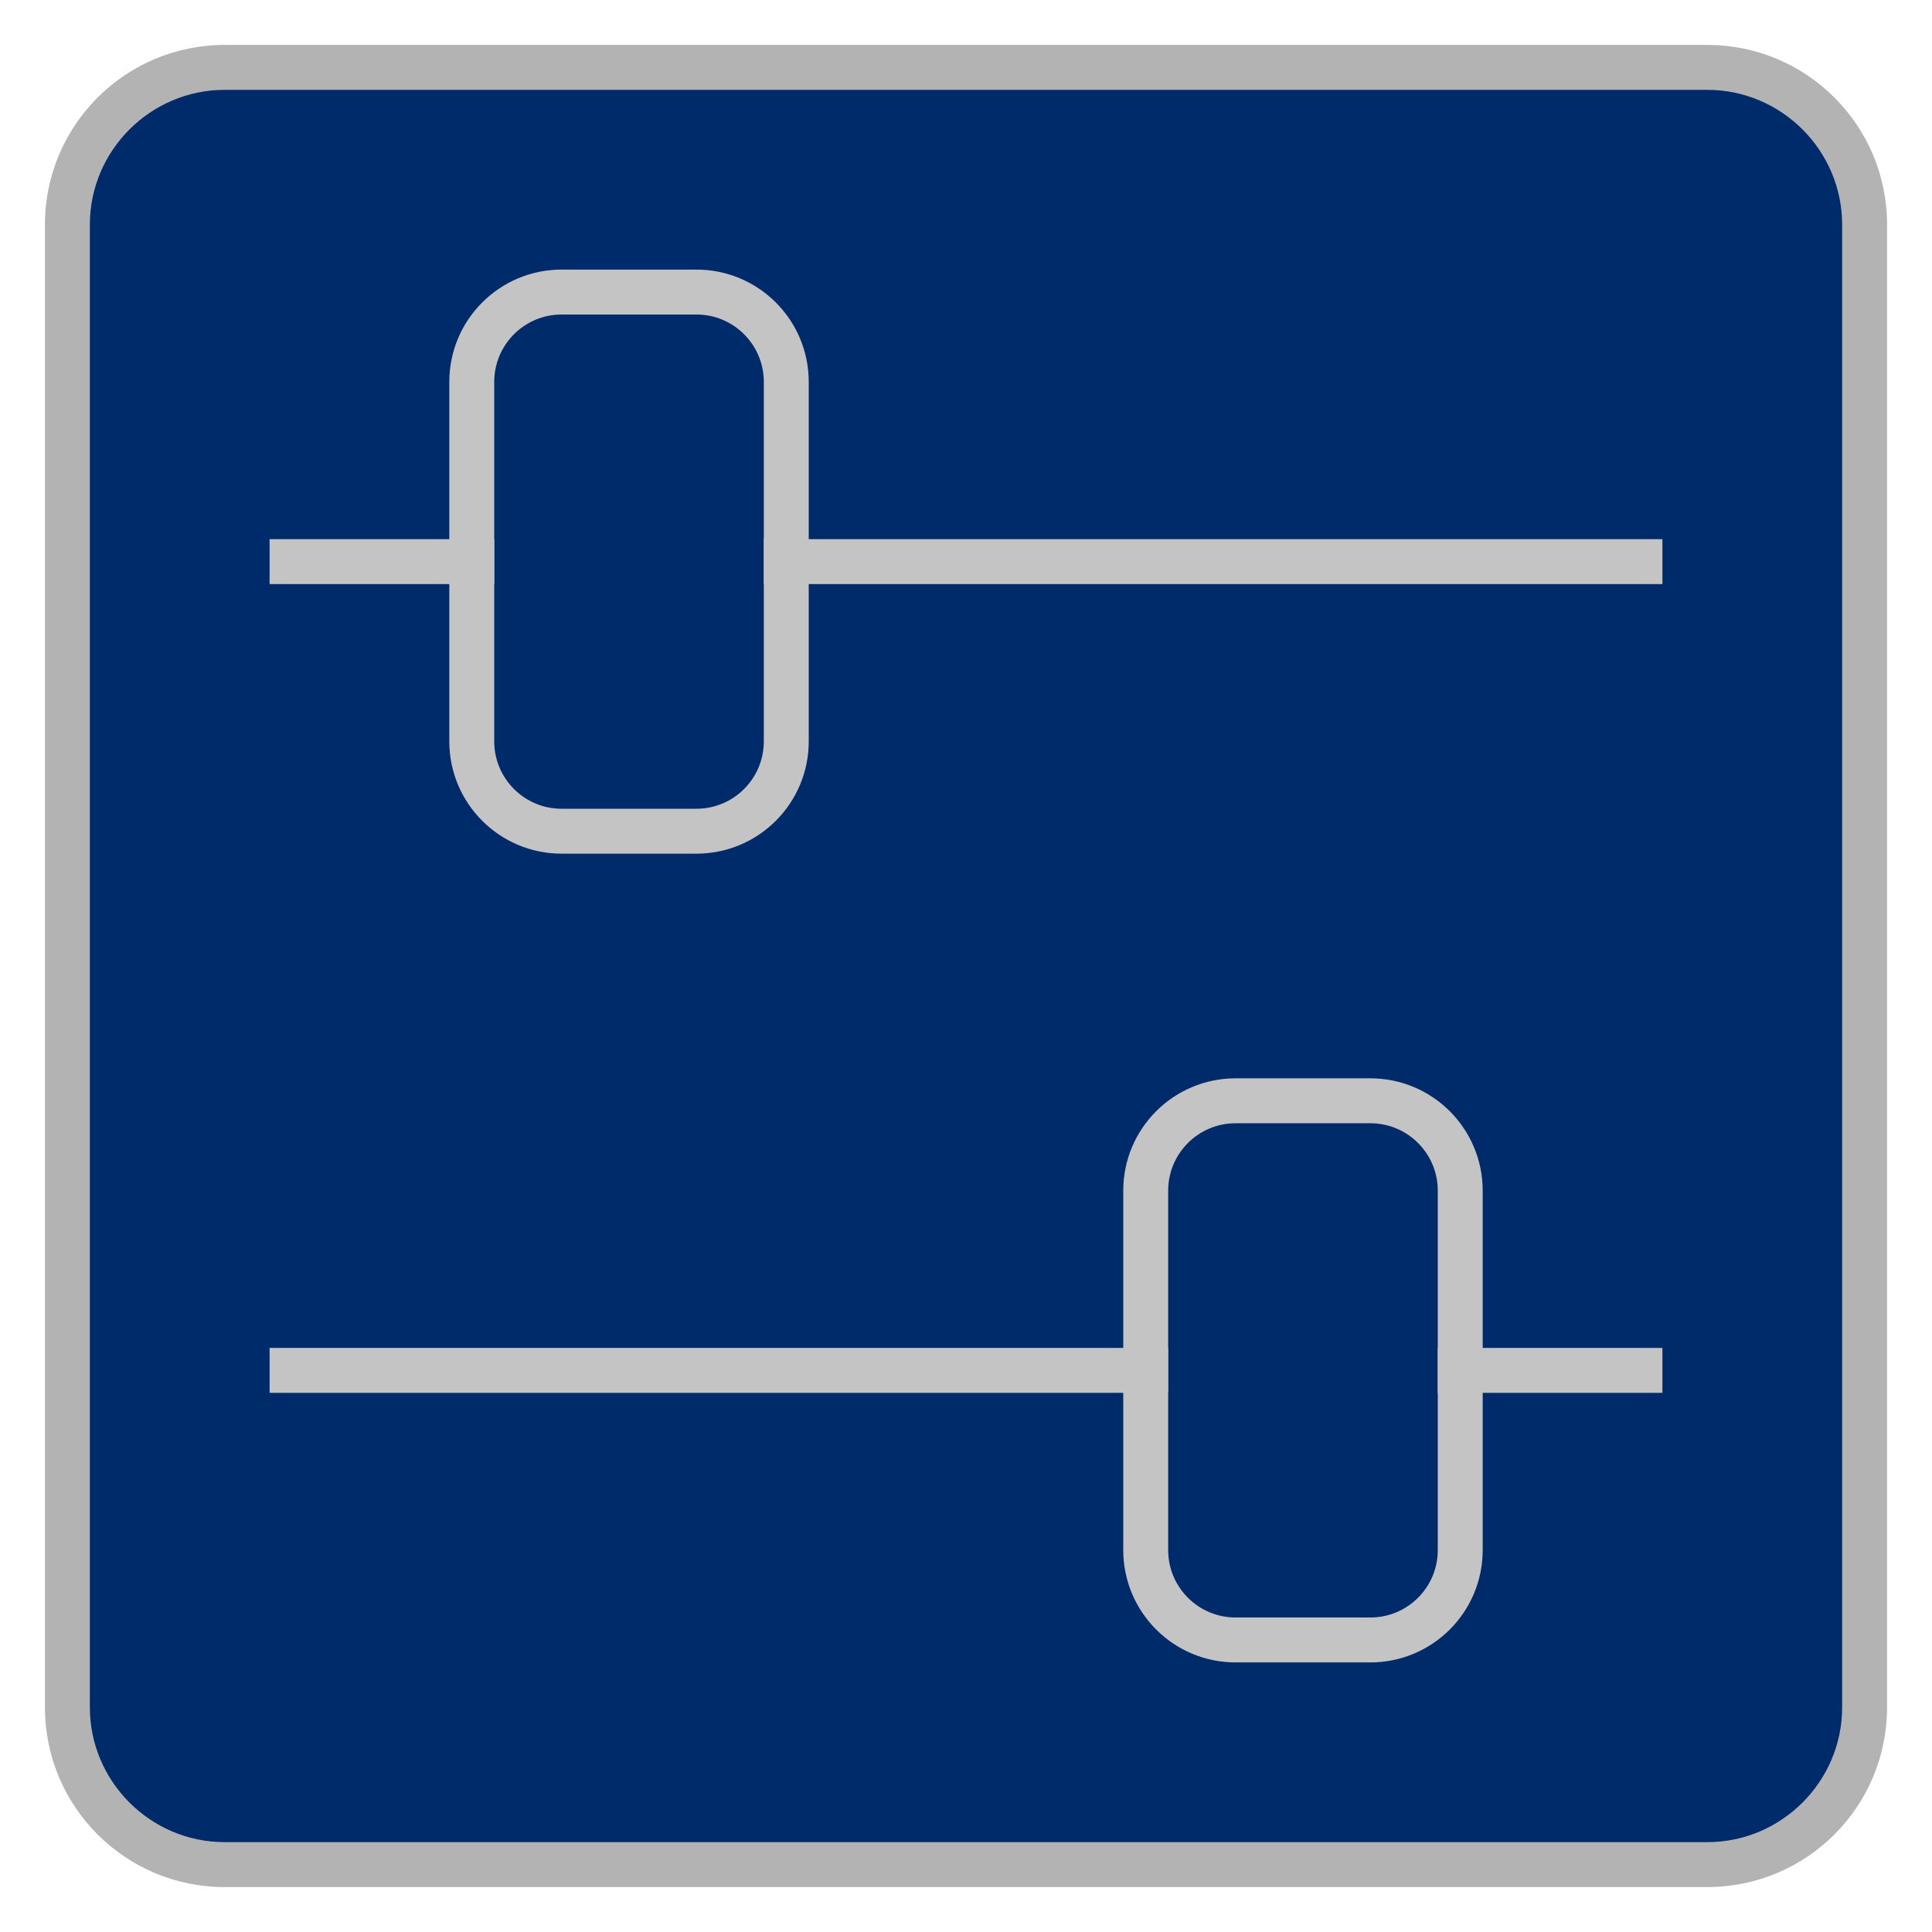
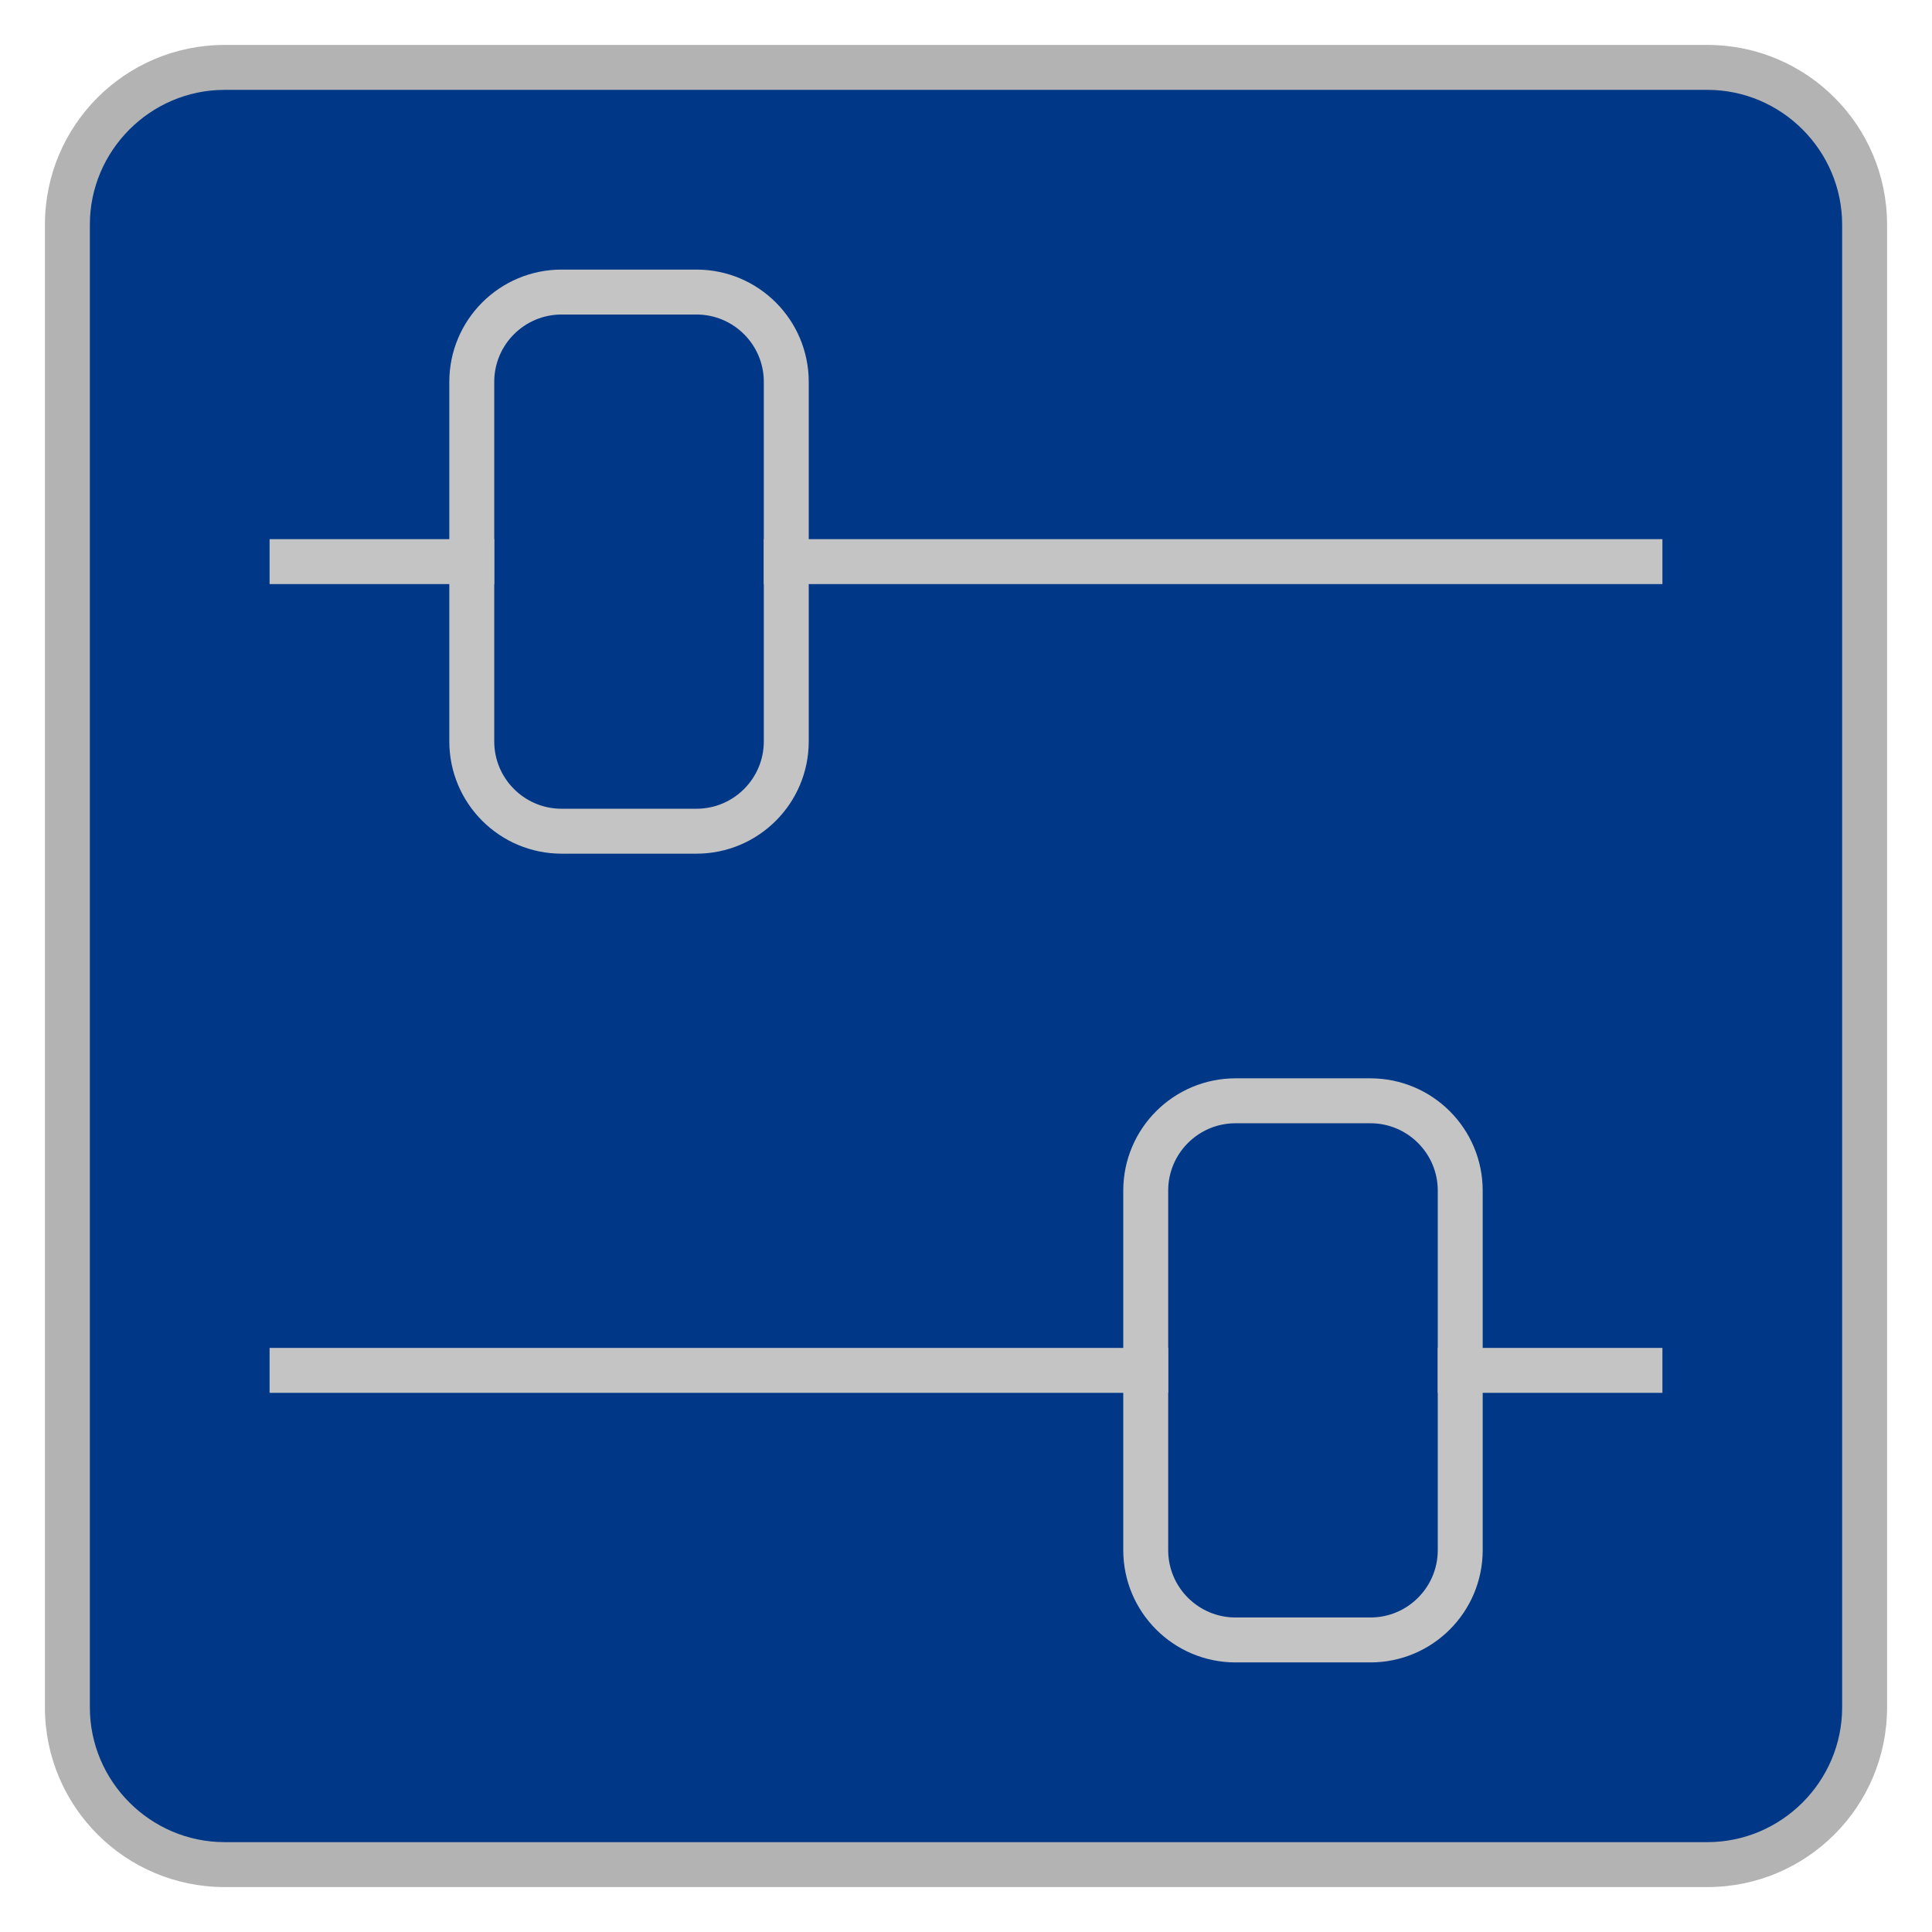
<svg xmlns="http://www.w3.org/2000/svg" id="a" width="43" height="43" viewBox="0 0 43 43">
-   <rect x="1.5" y="1.5" width="40" height="40" rx="3.5" ry="3.5" style="fill:#002b6b;" />
+   <rect x="1.5" y="1.5" width="40" height="40" rx="3.5" ry="3.5" style="fill:#003887;" />
  <path d="M38,2c1.65,0,3,1.35,3,3v33c0,1.65-1.35,3-3,3H5c-1.65,0-3-1.35-3-3V5c0-1.65,1.35-3,3-3h33M38,1H5C2.79,1,1,2.79,1,5v33c0,2.21,1.79,4,4,4h33c2.21,0,4-1.79,4-4V5c0-2.21-1.79-4-4-4h0Z" style="fill:#b3b3b3;" />
  <line x1="6.5" y1="12.5" x2="10.5" y2="12.5" style="fill:none; stroke:#c4c4c4; stroke-linecap:square; stroke-linejoin:round;" />
  <line x1="17.5" y1="12.5" x2="36.5" y2="12.5" style="fill:none; stroke:#c4c4c4; stroke-linecap:square; stroke-linejoin:round;" />
  <rect x="10.5" y="6.5" width="7" height="12" rx="2" ry="2" style="fill:none; stroke:#c4c4c4; stroke-linecap:square; stroke-linejoin:round;" />
  <line x1="36.5" y1="30.5" x2="32.5" y2="30.5" style="fill:none; stroke:#c4c4c4; stroke-linecap:square; stroke-linejoin:round;" />
  <line x1="25.5" y1="30.5" x2="6.5" y2="30.5" style="fill:none; stroke:#c4c4c4; stroke-linecap:square; stroke-linejoin:round;" />
  <rect x="25.5" y="24.5" width="7" height="12" rx="2" ry="2" transform="translate(58 61) rotate(-180)" style="fill:none; stroke:#c4c4c4; stroke-linecap:square; stroke-linejoin:round;" />
</svg>
